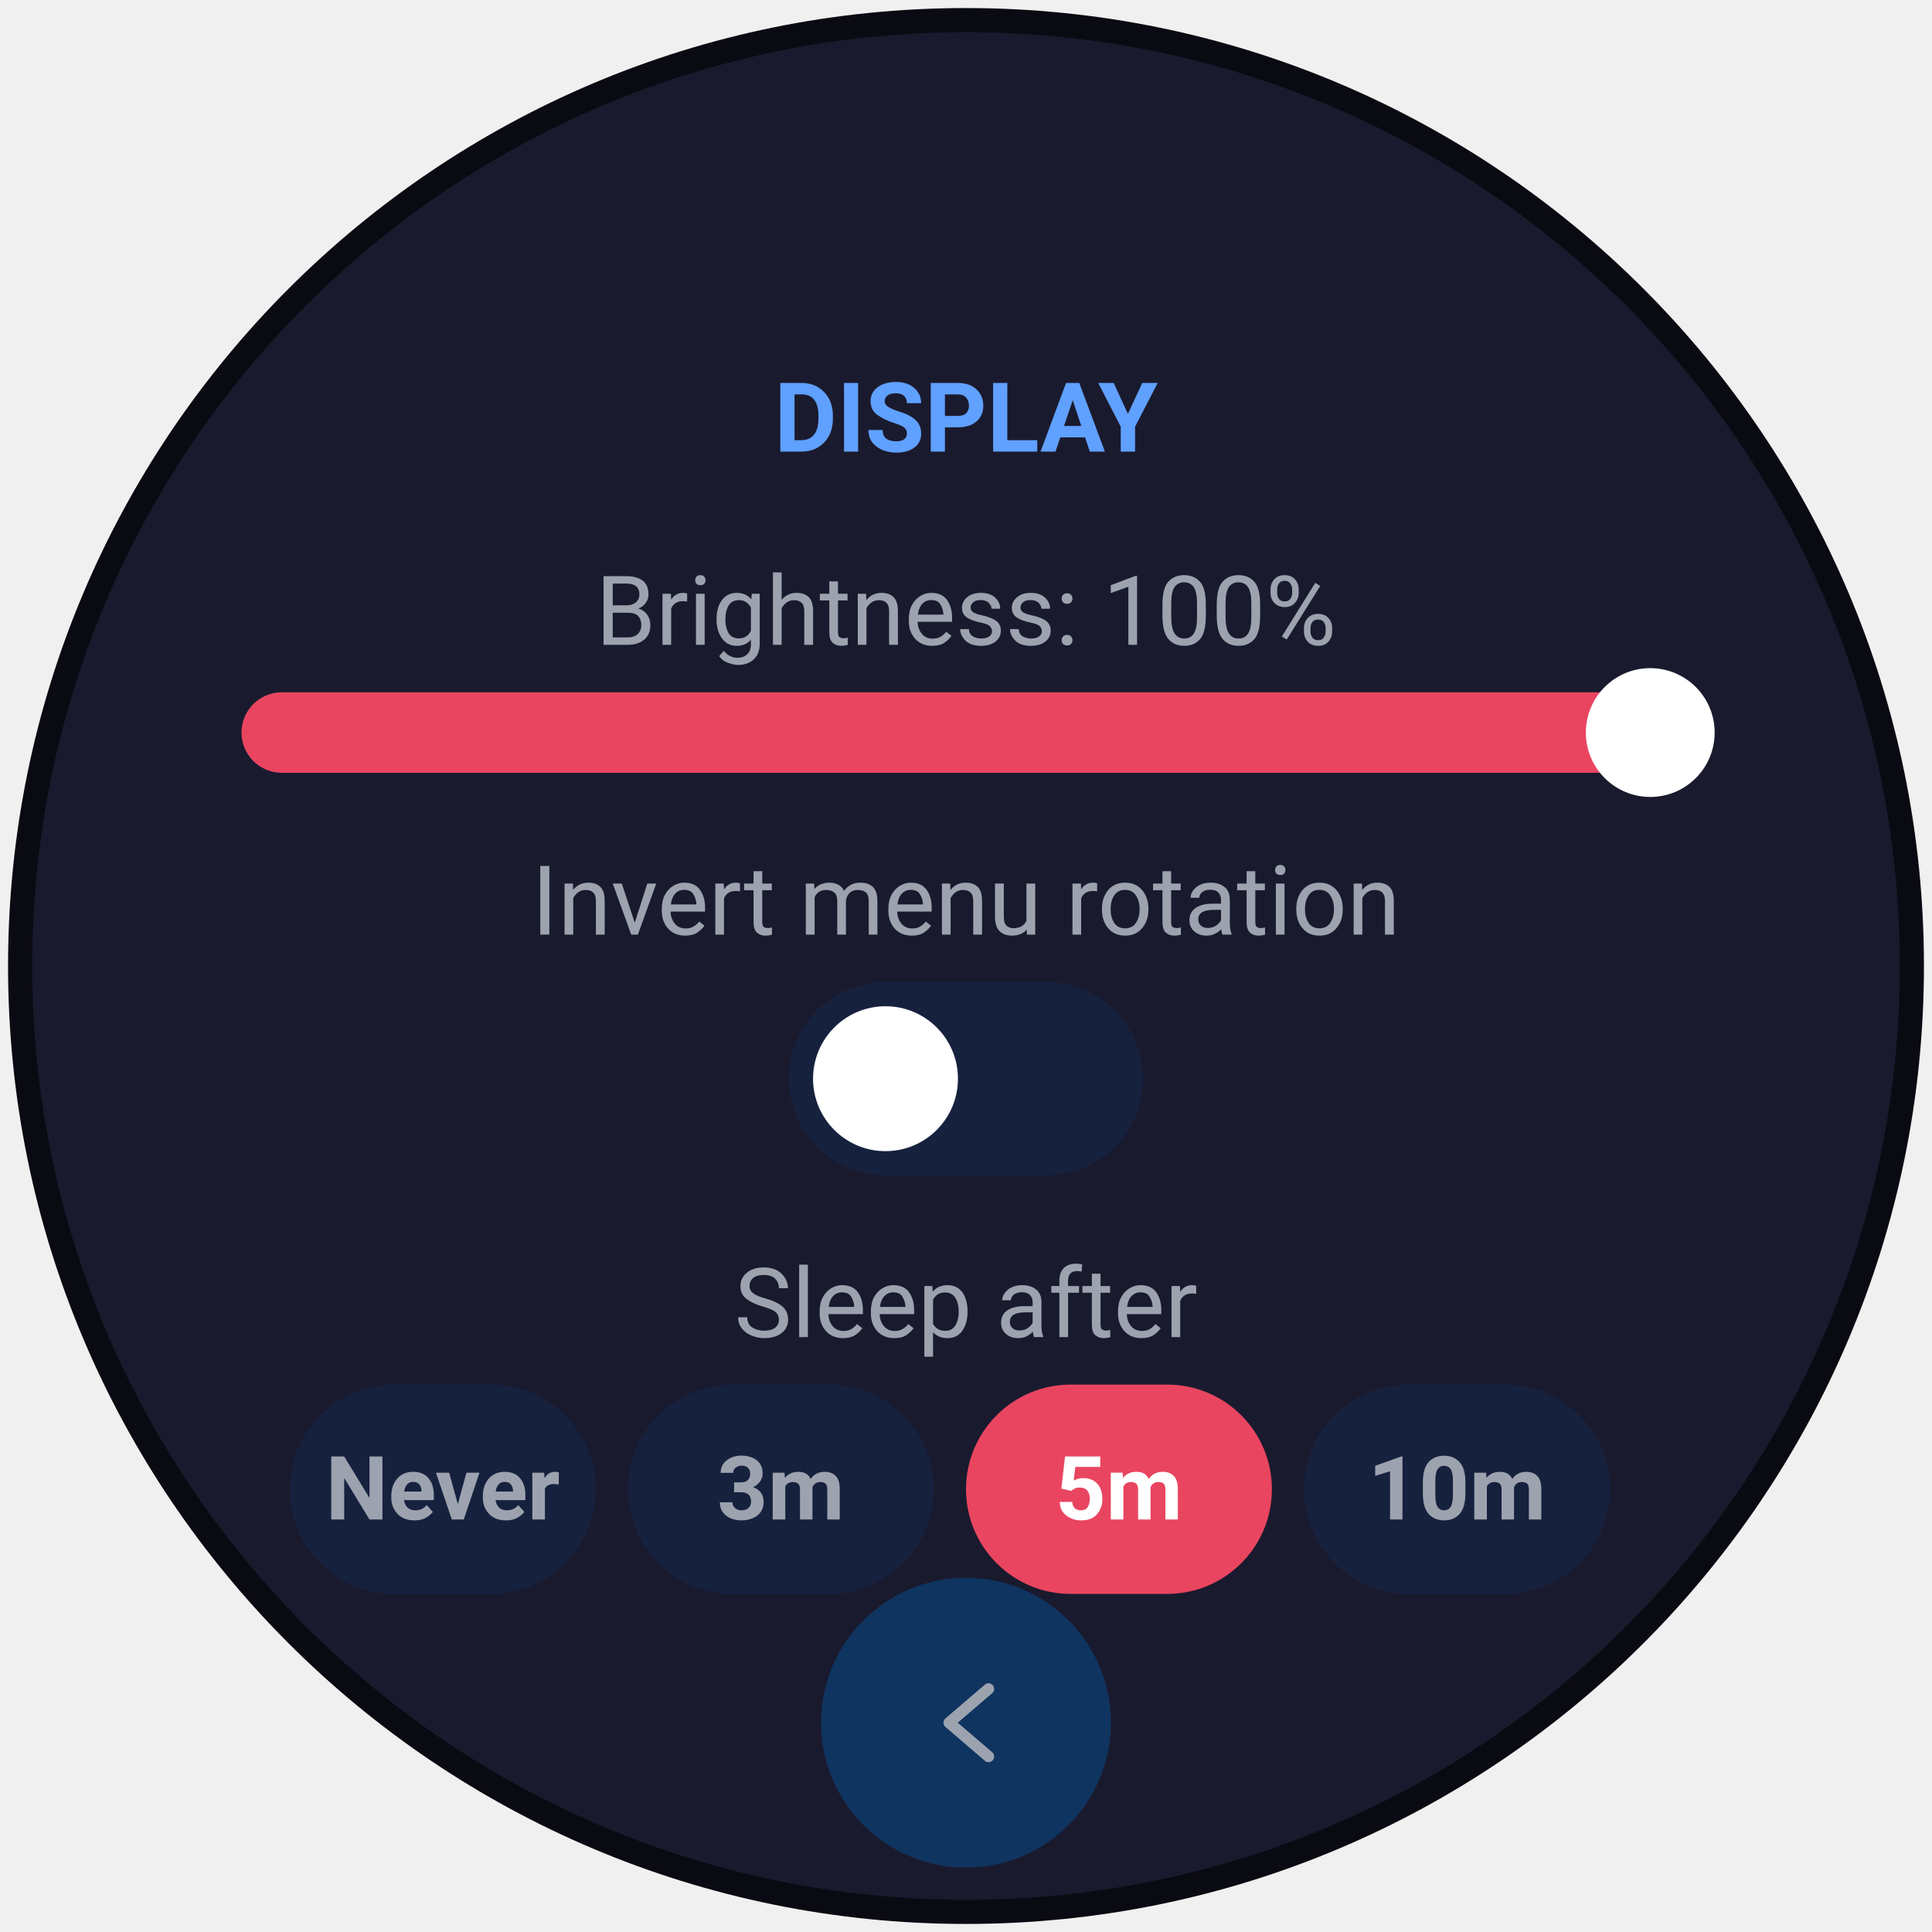
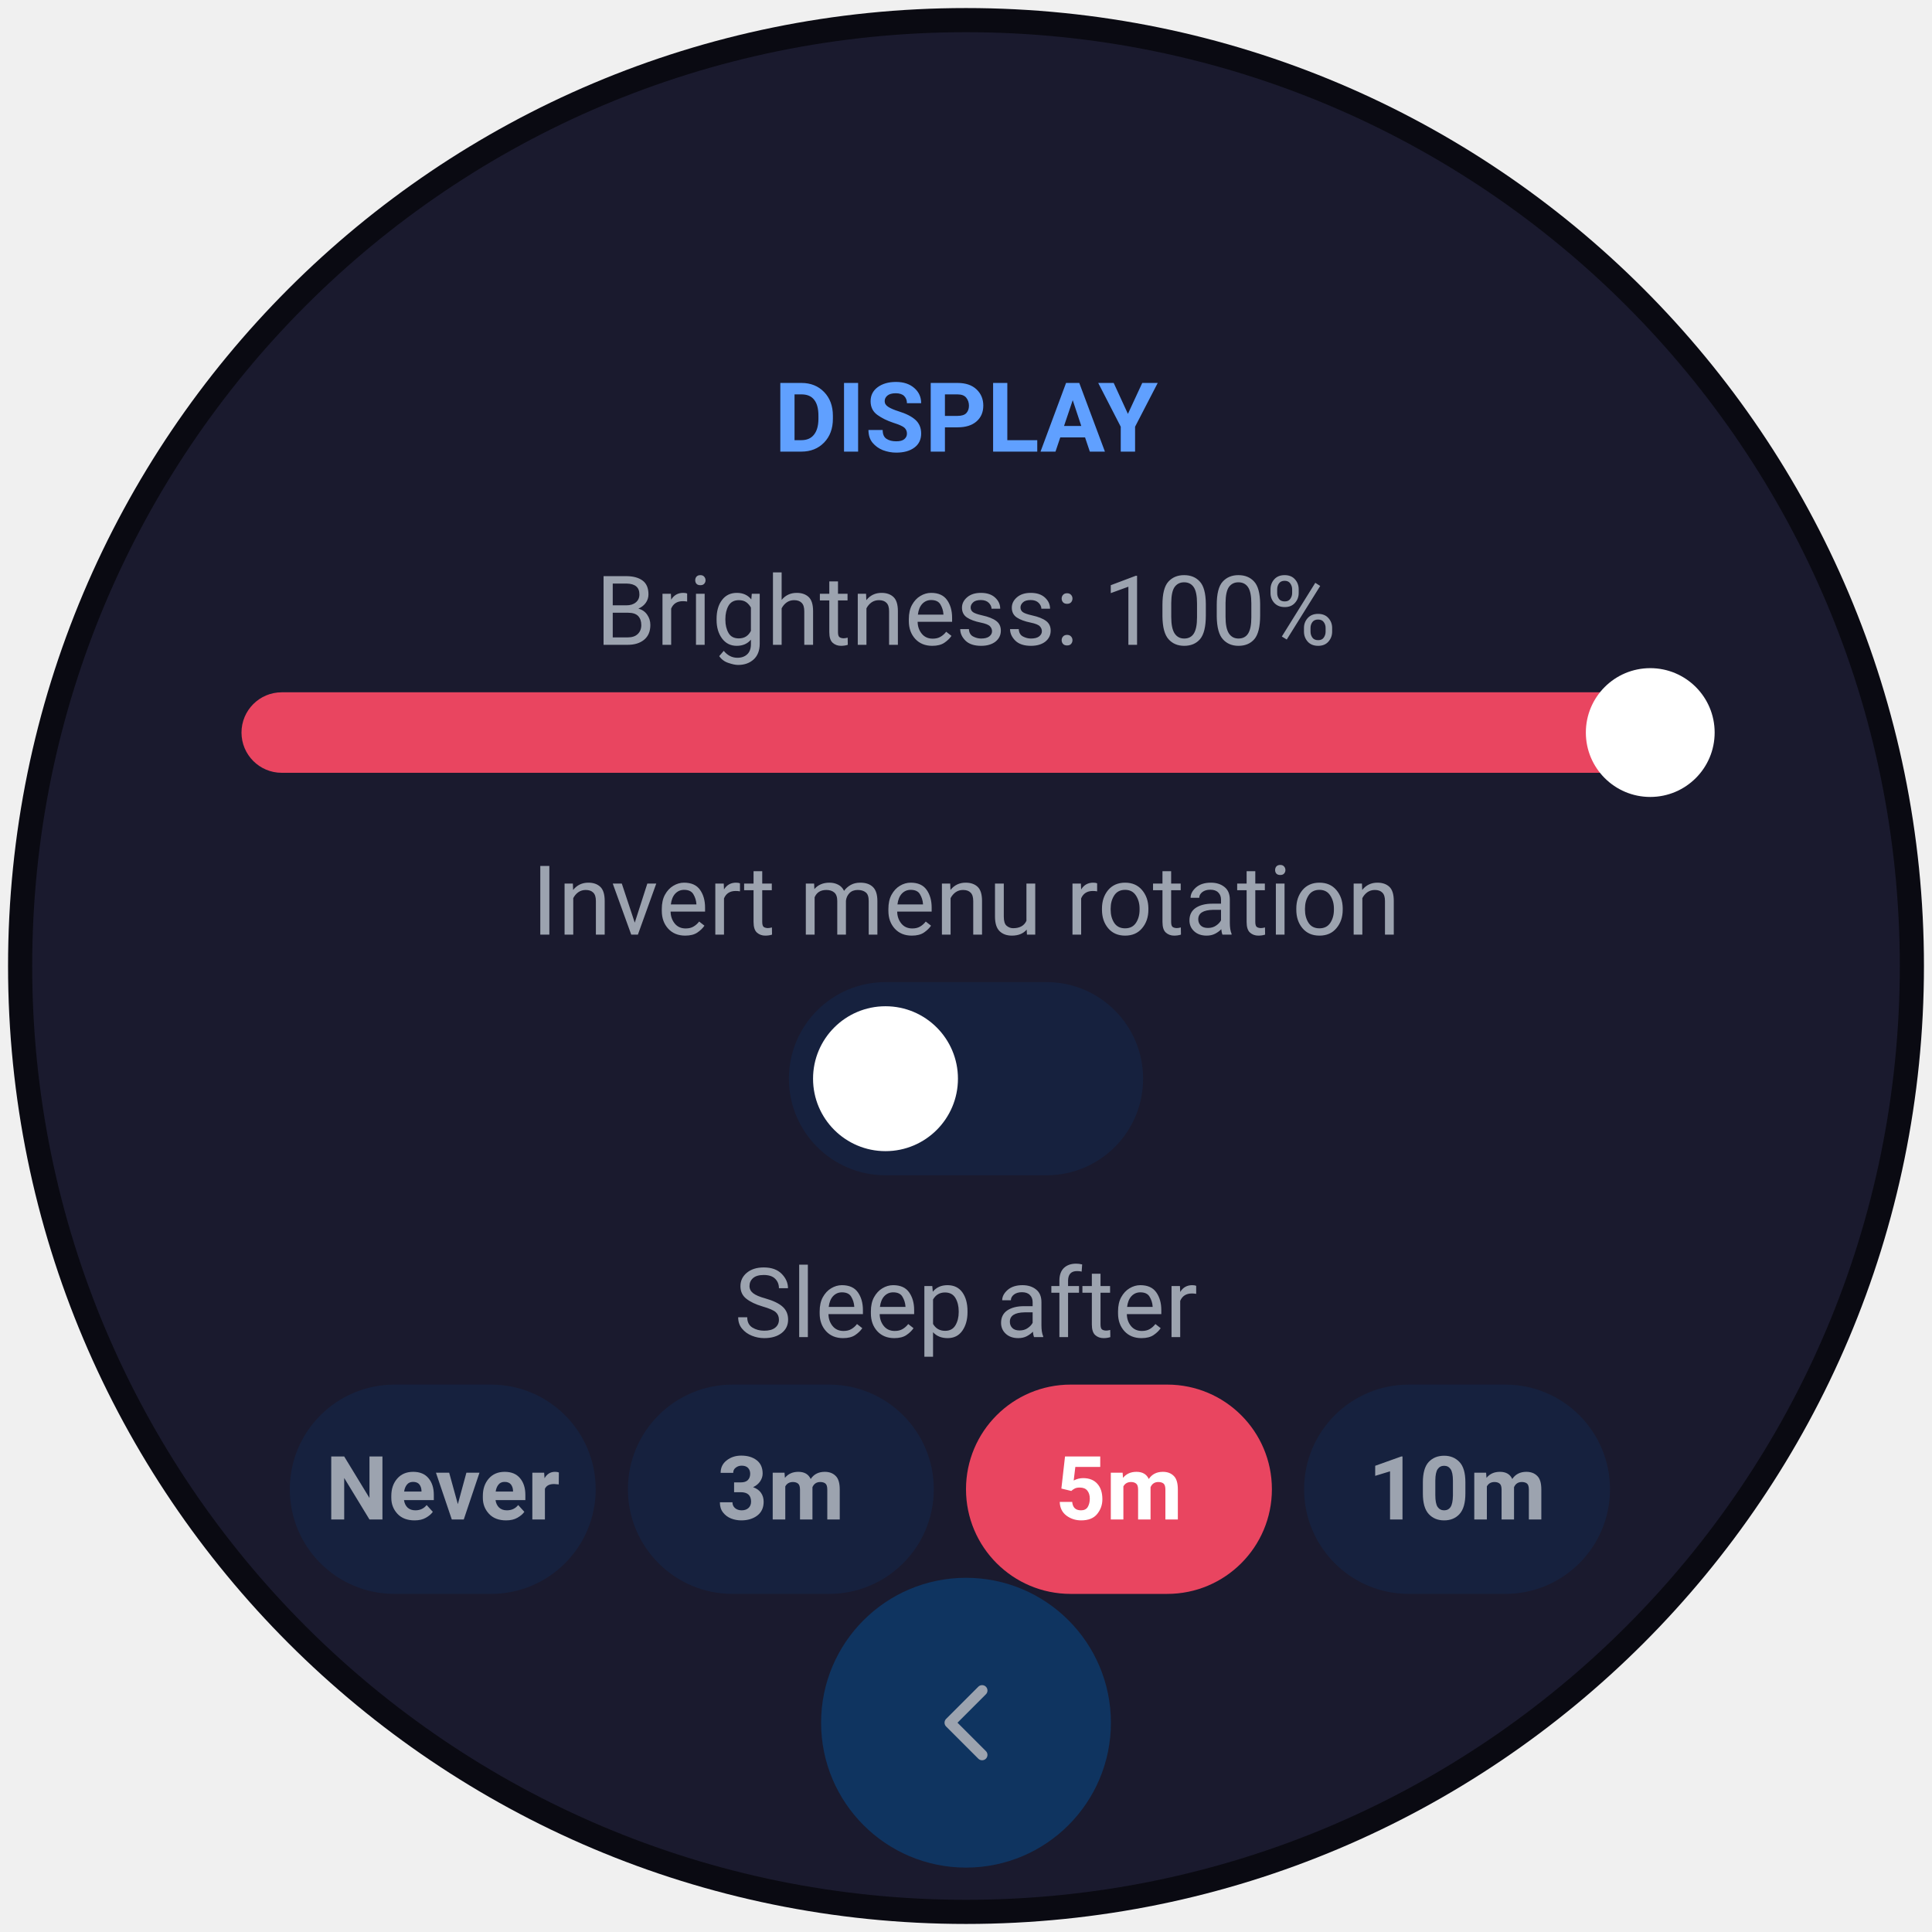
<svg xmlns="http://www.w3.org/2000/svg" viewBox="0 0 240 240" width="240" height="240">
  <circle cx="120" cy="120" r="119" fill="#0a0a12" />
  <circle cx="120" cy="120" r="116" fill="#1a1a2e" />
  <clipPath id="face">
    <circle cx="120" cy="120" r="116" />
  </clipPath>
  <g clip-path="url(#face)">
    <text x="120" y="52" font-family="Segoe UI, Roboto, Helvetica, Arial, sans-serif" font-size="12" font-weight="600" fill="#60a0ff" text-anchor="middle" dominant-baseline="central">DISPLAY</text>
    <text x="120" y="76" font-family="Segoe UI, Roboto, Helvetica, Arial, sans-serif" font-size="12" font-weight="400" fill="#9ca3af" text-anchor="middle" dominant-baseline="central">Brightness: 100%</text>
    <rect x="30" y="86" width="180" height="10" rx="5" fill="#16213e" />
    <rect x="30" y="86" width="180" height="10" rx="5" fill="#e94560" />
    <circle cx="205" cy="91" r="8" fill="#ffffff" />
    <text x="120" y="112" font-family="Segoe UI, Roboto, Helvetica, Arial, sans-serif" font-size="12" font-weight="400" fill="#9ca3af" text-anchor="middle" dominant-baseline="central">Invert menu rotation</text>
    <rect x="98" y="122" width="44" height="24" rx="12" fill="#16213e" />
    <circle cx="110" cy="134" r="9" fill="#ffffff" />
    <text x="120" y="162" font-family="Segoe UI, Roboto, Helvetica, Arial, sans-serif" font-size="12" font-weight="400" fill="#9ca3af" text-anchor="middle" dominant-baseline="central">Sleep after</text>
    <rect x="36" y="172" width="38" height="26" rx="13" fill="#16213e" />
    <text x="55" y="185" font-family="Segoe UI, Roboto, Helvetica, Arial, sans-serif" font-size="11" font-weight="600" fill="#9ca3af" text-anchor="middle" dominant-baseline="central">Never</text>
    <rect x="78" y="172" width="38" height="26" rx="13" fill="#16213e" />
    <text x="97" y="185" font-family="Segoe UI, Roboto, Helvetica, Arial, sans-serif" font-size="11" font-weight="600" fill="#9ca3af" text-anchor="middle" dominant-baseline="central">3m</text>
    <rect x="120" y="172" width="38" height="26" rx="13" fill="#e94560" />
    <text x="139" y="185" font-family="Segoe UI, Roboto, Helvetica, Arial, sans-serif" font-size="11" font-weight="600" fill="#ffffff" text-anchor="middle" dominant-baseline="central">5m</text>
    <rect x="162" y="172" width="38" height="26" rx="13" fill="#16213e" />
    <text x="181" y="185" font-family="Segoe UI, Roboto, Helvetica, Arial, sans-serif" font-size="11" font-weight="600" fill="#9ca3af" text-anchor="middle" dominant-baseline="central">10m</text>
    <circle cx="120" cy="214" r="18" fill="#0f3460" />
-     <path d="M122.8 209.8 l-4.9 4.2 l4.9 4.2" stroke="#9ca3af" stroke-width="1.4" fill="none" stroke-linecap="round" stroke-linejoin="round" />
+     <g transform="translate(112 206) scale(0.666667)" fill="none" stroke="#9ca3af" stroke-width="2" stroke-linecap="round" stroke-linejoin="round">
+       <path d="m15 18-6-6 6-6" />
+     </g>
  </g>
</svg>
